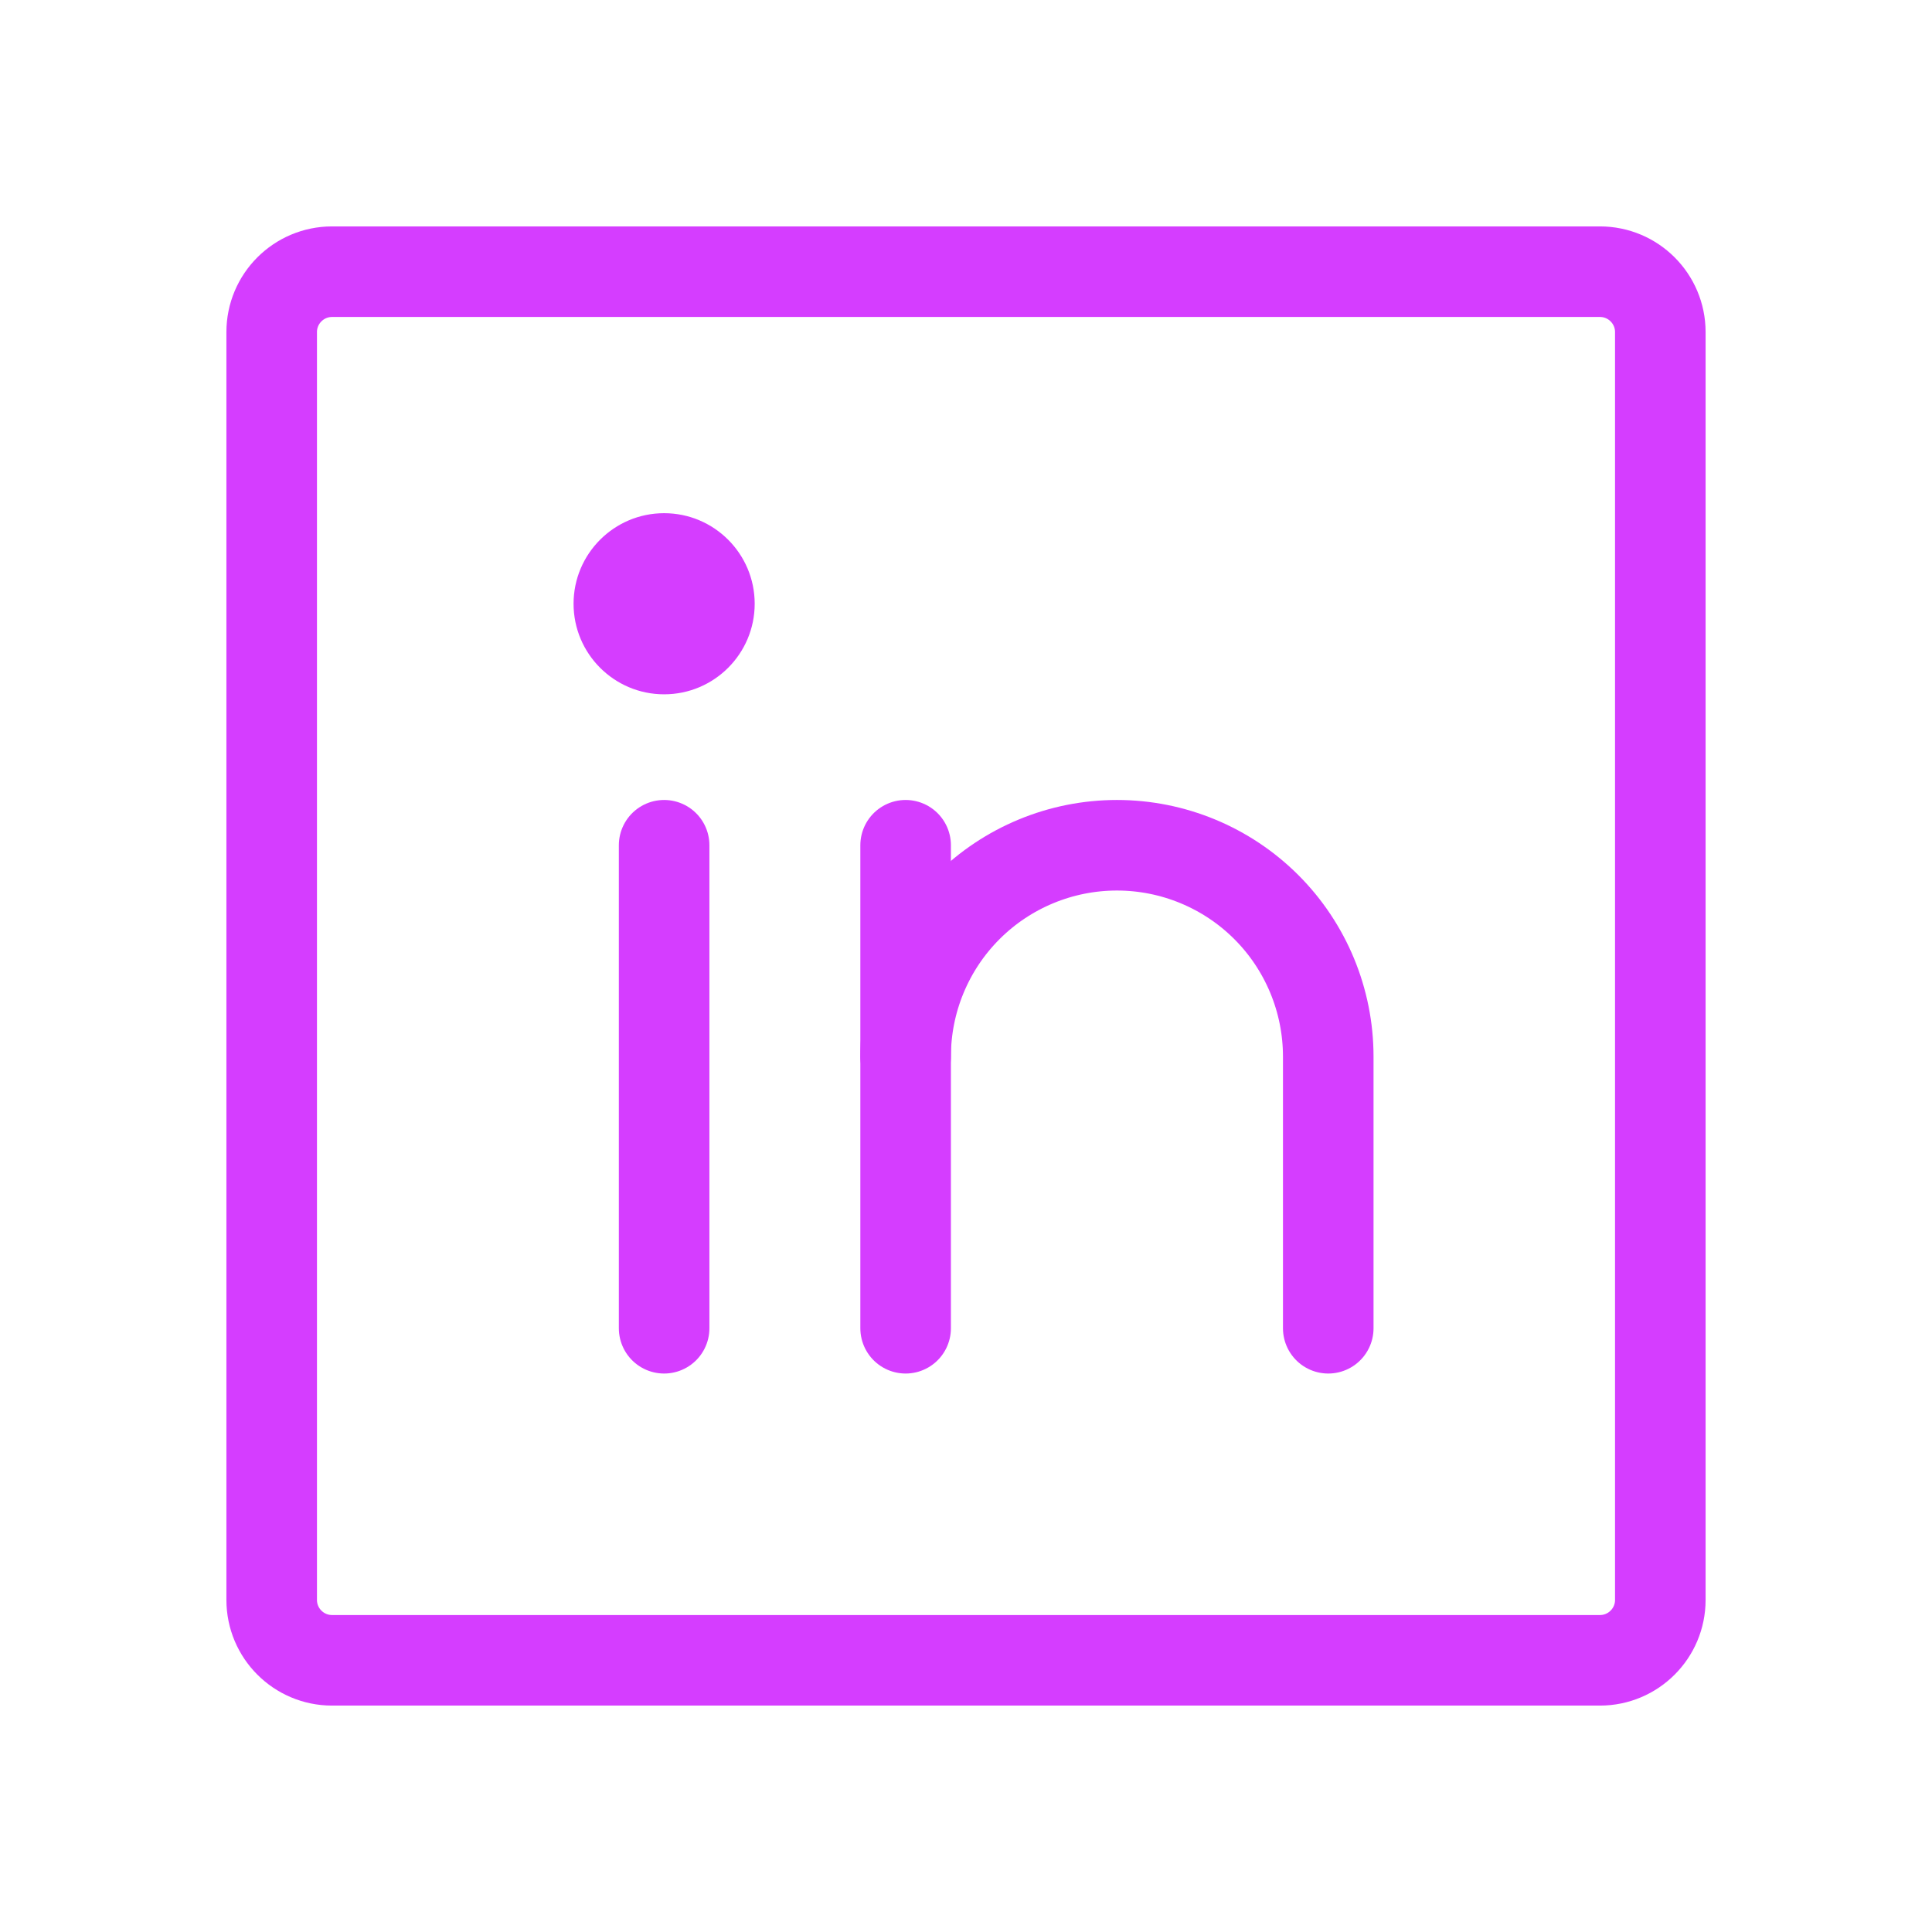
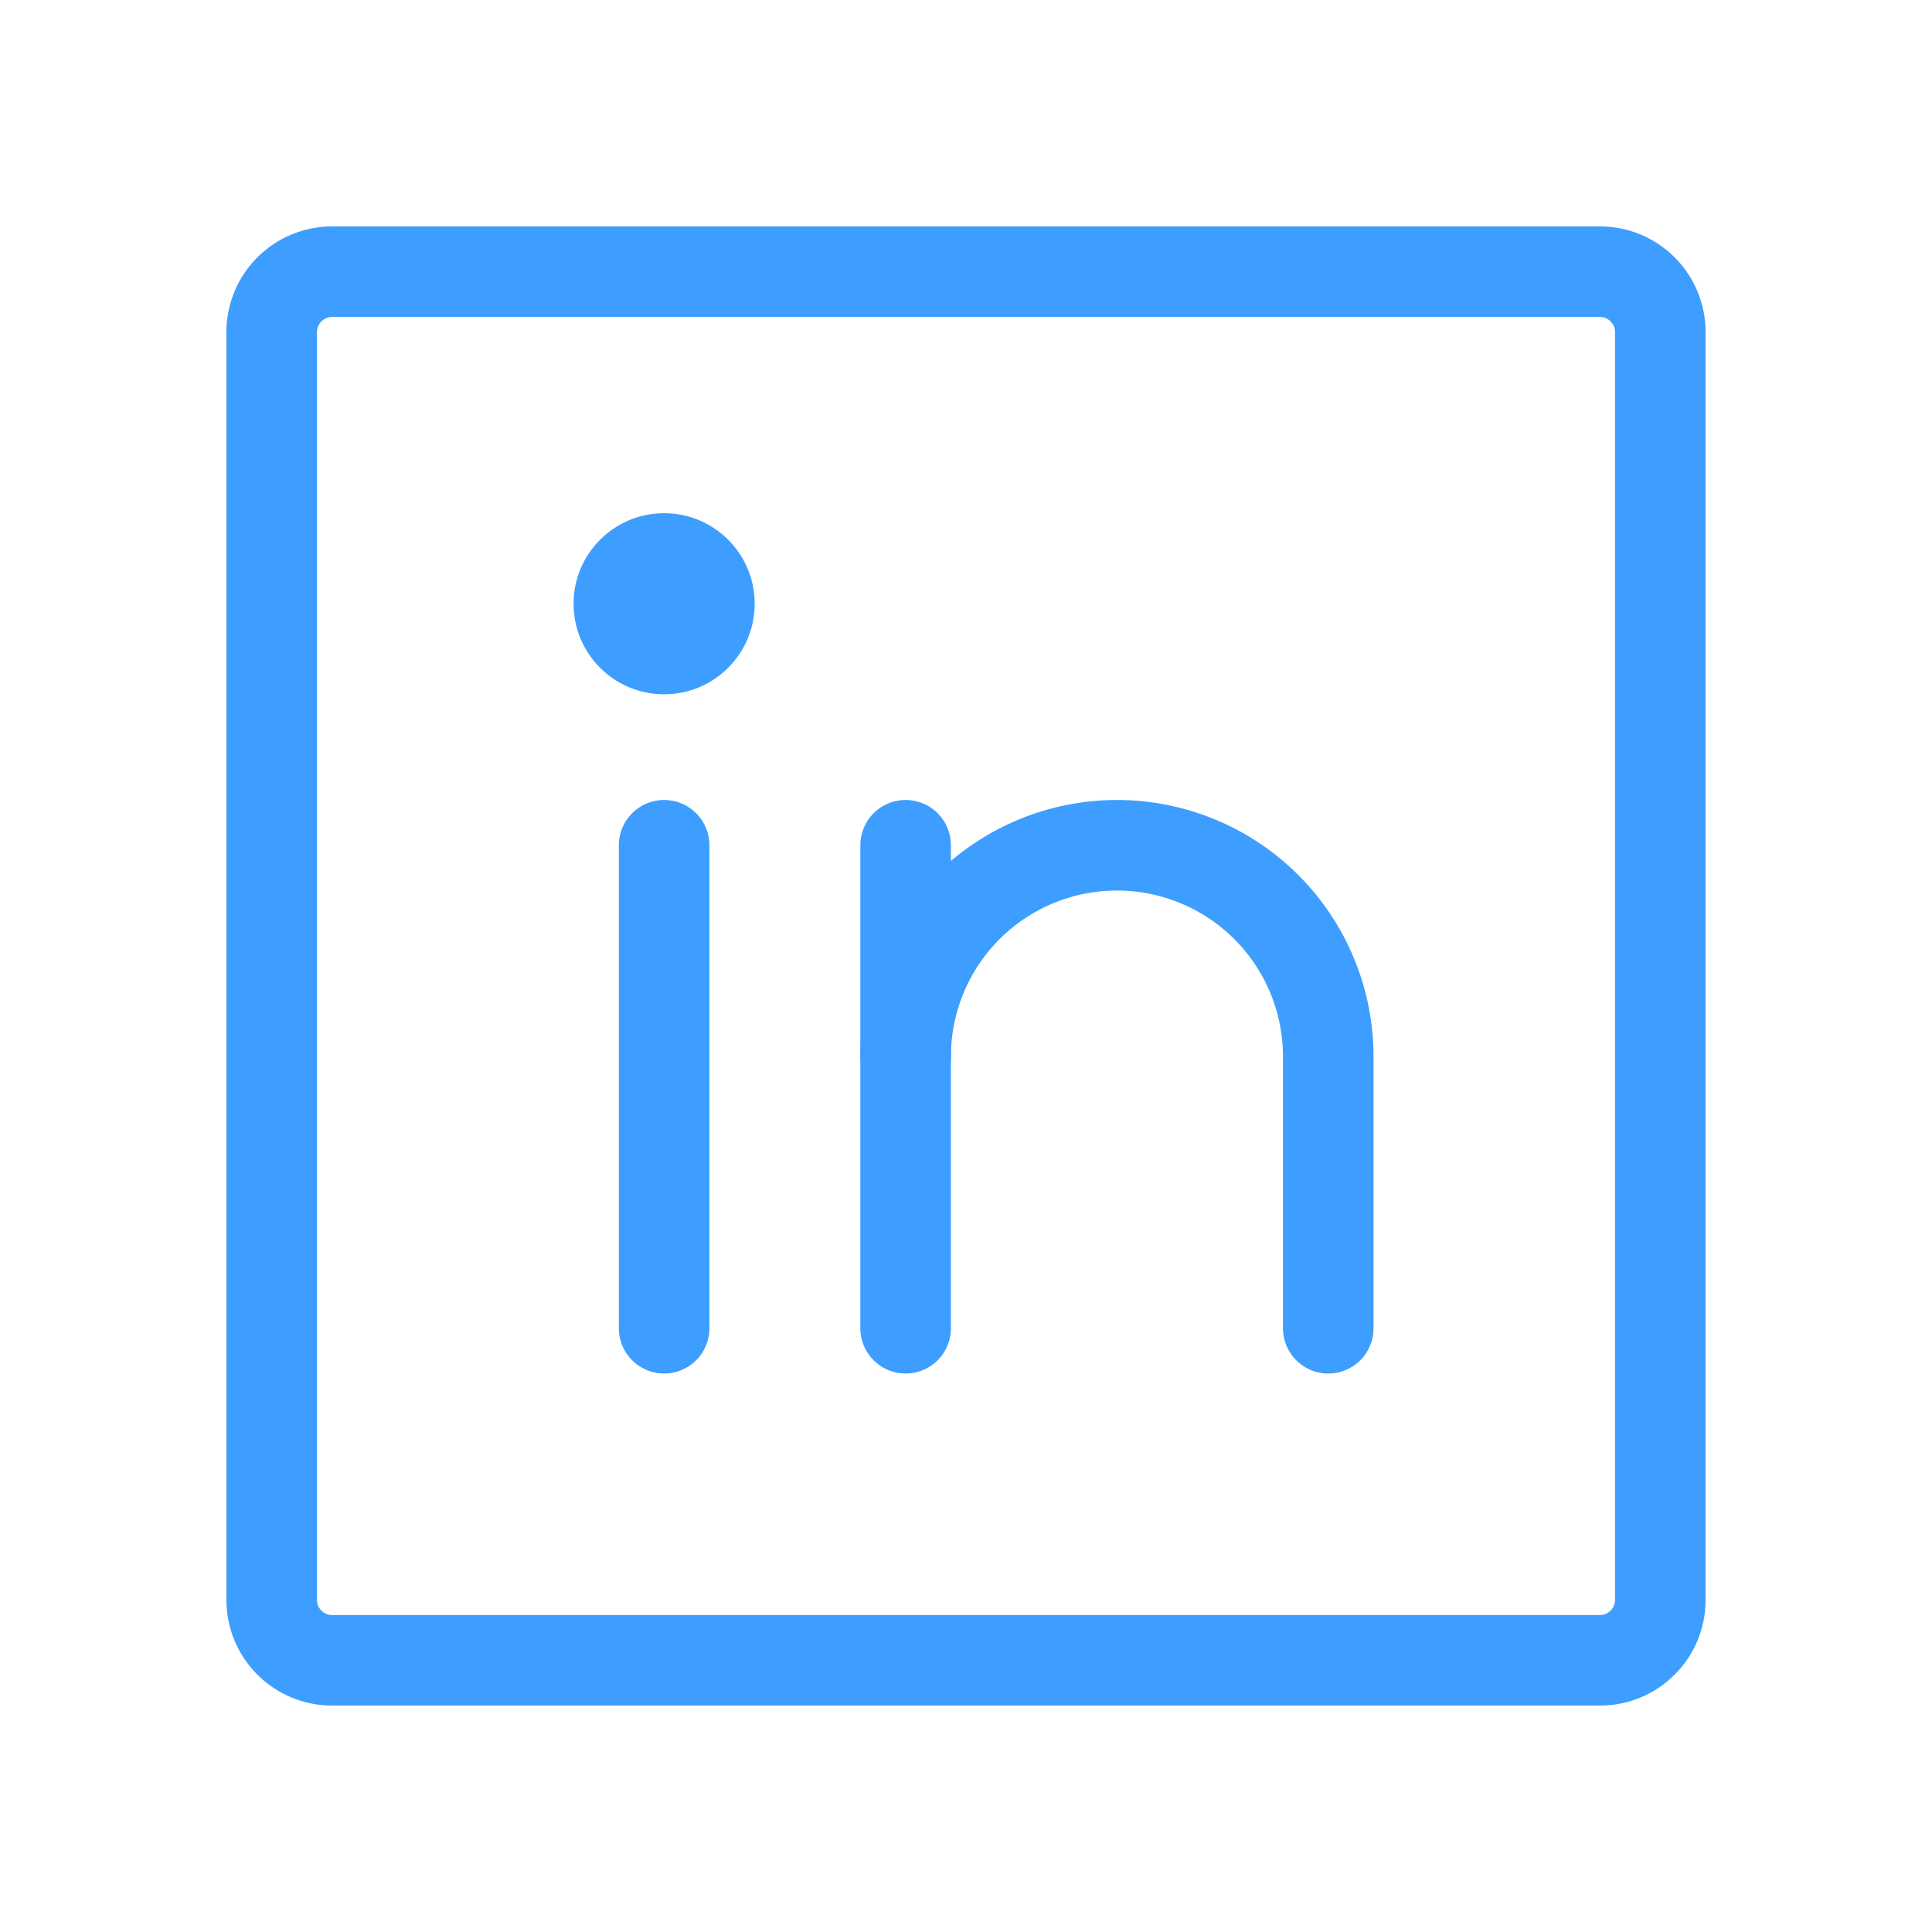
- <svg xmlns="http://www.w3.org/2000/svg" width="32" height="32" viewBox="0 0 32 32" fill="none">
-   <path d="M26.5 4.5H5.5C4.948 4.5 4.5 4.948 4.5 5.5V26.5C4.5 27.052 4.948 27.5 5.5 27.5H26.5C27.052 27.5 27.5 27.052 27.5 26.5V5.5C27.5 4.948 27.052 4.5 26.5 4.5Z" stroke="#d53dff" stroke-width="1.5" stroke-linecap="round" stroke-linejoin="round" />
-   <path d="M15 14V22" stroke="#d53dff" stroke-width="1.5" stroke-linecap="round" stroke-linejoin="round" />
-   <path d="M11 14V22" stroke="#d53dff" stroke-width="1.5" stroke-linecap="round" stroke-linejoin="round" />
-   <path d="M15 17.5C15 16.572 15.369 15.681 16.025 15.025C16.681 14.369 17.572 14 18.5 14C19.428 14 20.319 14.369 20.975 15.025C21.631 15.681 22 16.572 22 17.5V22" stroke="#d53dff" stroke-width="1.5" stroke-linecap="round" stroke-linejoin="round" />
-   <path d="M11 11.5C11.828 11.5 12.5 10.828 12.5 10C12.5 9.172 11.828 8.5 11 8.5C10.172 8.5 9.5 9.172 9.5 10C9.5 10.828 10.172 11.5 11 11.5Z" fill="#d53dff" />
+ <svg xmlns="http://www.w3.org/2000/svg" width="32" height="32" viewBox="0 0 32 32" fill="none" version="1.1" id="svg5">
+   <defs id="defs5" />
+   <path d="M26.5 4.5H5.5C4.948 4.5 4.5 4.948 4.5 5.5V26.5C4.5 27.052 4.948 27.5 5.5 27.5H26.5C27.052 27.5 27.5 27.052 27.5 26.5V5.5C27.5 4.948 27.052 4.5 26.5 4.5Z" stroke="#d53dff" stroke-width="1.5" stroke-linecap="round" stroke-linejoin="round" id="path1" style="stroke:#3d9eff;stroke-opacity:1" />
+   <path d="M15 14V22" stroke="#d53dff" stroke-width="1.5" stroke-linecap="round" stroke-linejoin="round" id="path2" style="stroke:#3d9eff;stroke-opacity:1" />
+   <path d="M11 14V22" stroke="#d53dff" stroke-width="1.5" stroke-linecap="round" stroke-linejoin="round" id="path3" style="stroke:#3d9eff;stroke-opacity:1" />
+   <path d="M15 17.5C15 16.572 15.369 15.681 16.025 15.025C16.681 14.369 17.572 14 18.5 14C19.428 14 20.319 14.369 20.975 15.025C21.631 15.681 22 16.572 22 17.5V22" stroke="#d53dff" stroke-width="1.5" stroke-linecap="round" stroke-linejoin="round" id="path4" style="stroke:#3d9eff;stroke-opacity:1" />
+   <path d="M11 11.5C11.828 11.5 12.5 10.828 12.5 10C12.5 9.172 11.828 8.5 11 8.5C10.172 8.5 9.5 9.172 9.5 10C9.5 10.828 10.172 11.5 11 11.5Z" fill="#d53dff" id="path5" style="fill:#3d9eff;fill-opacity:1" />
</svg>
